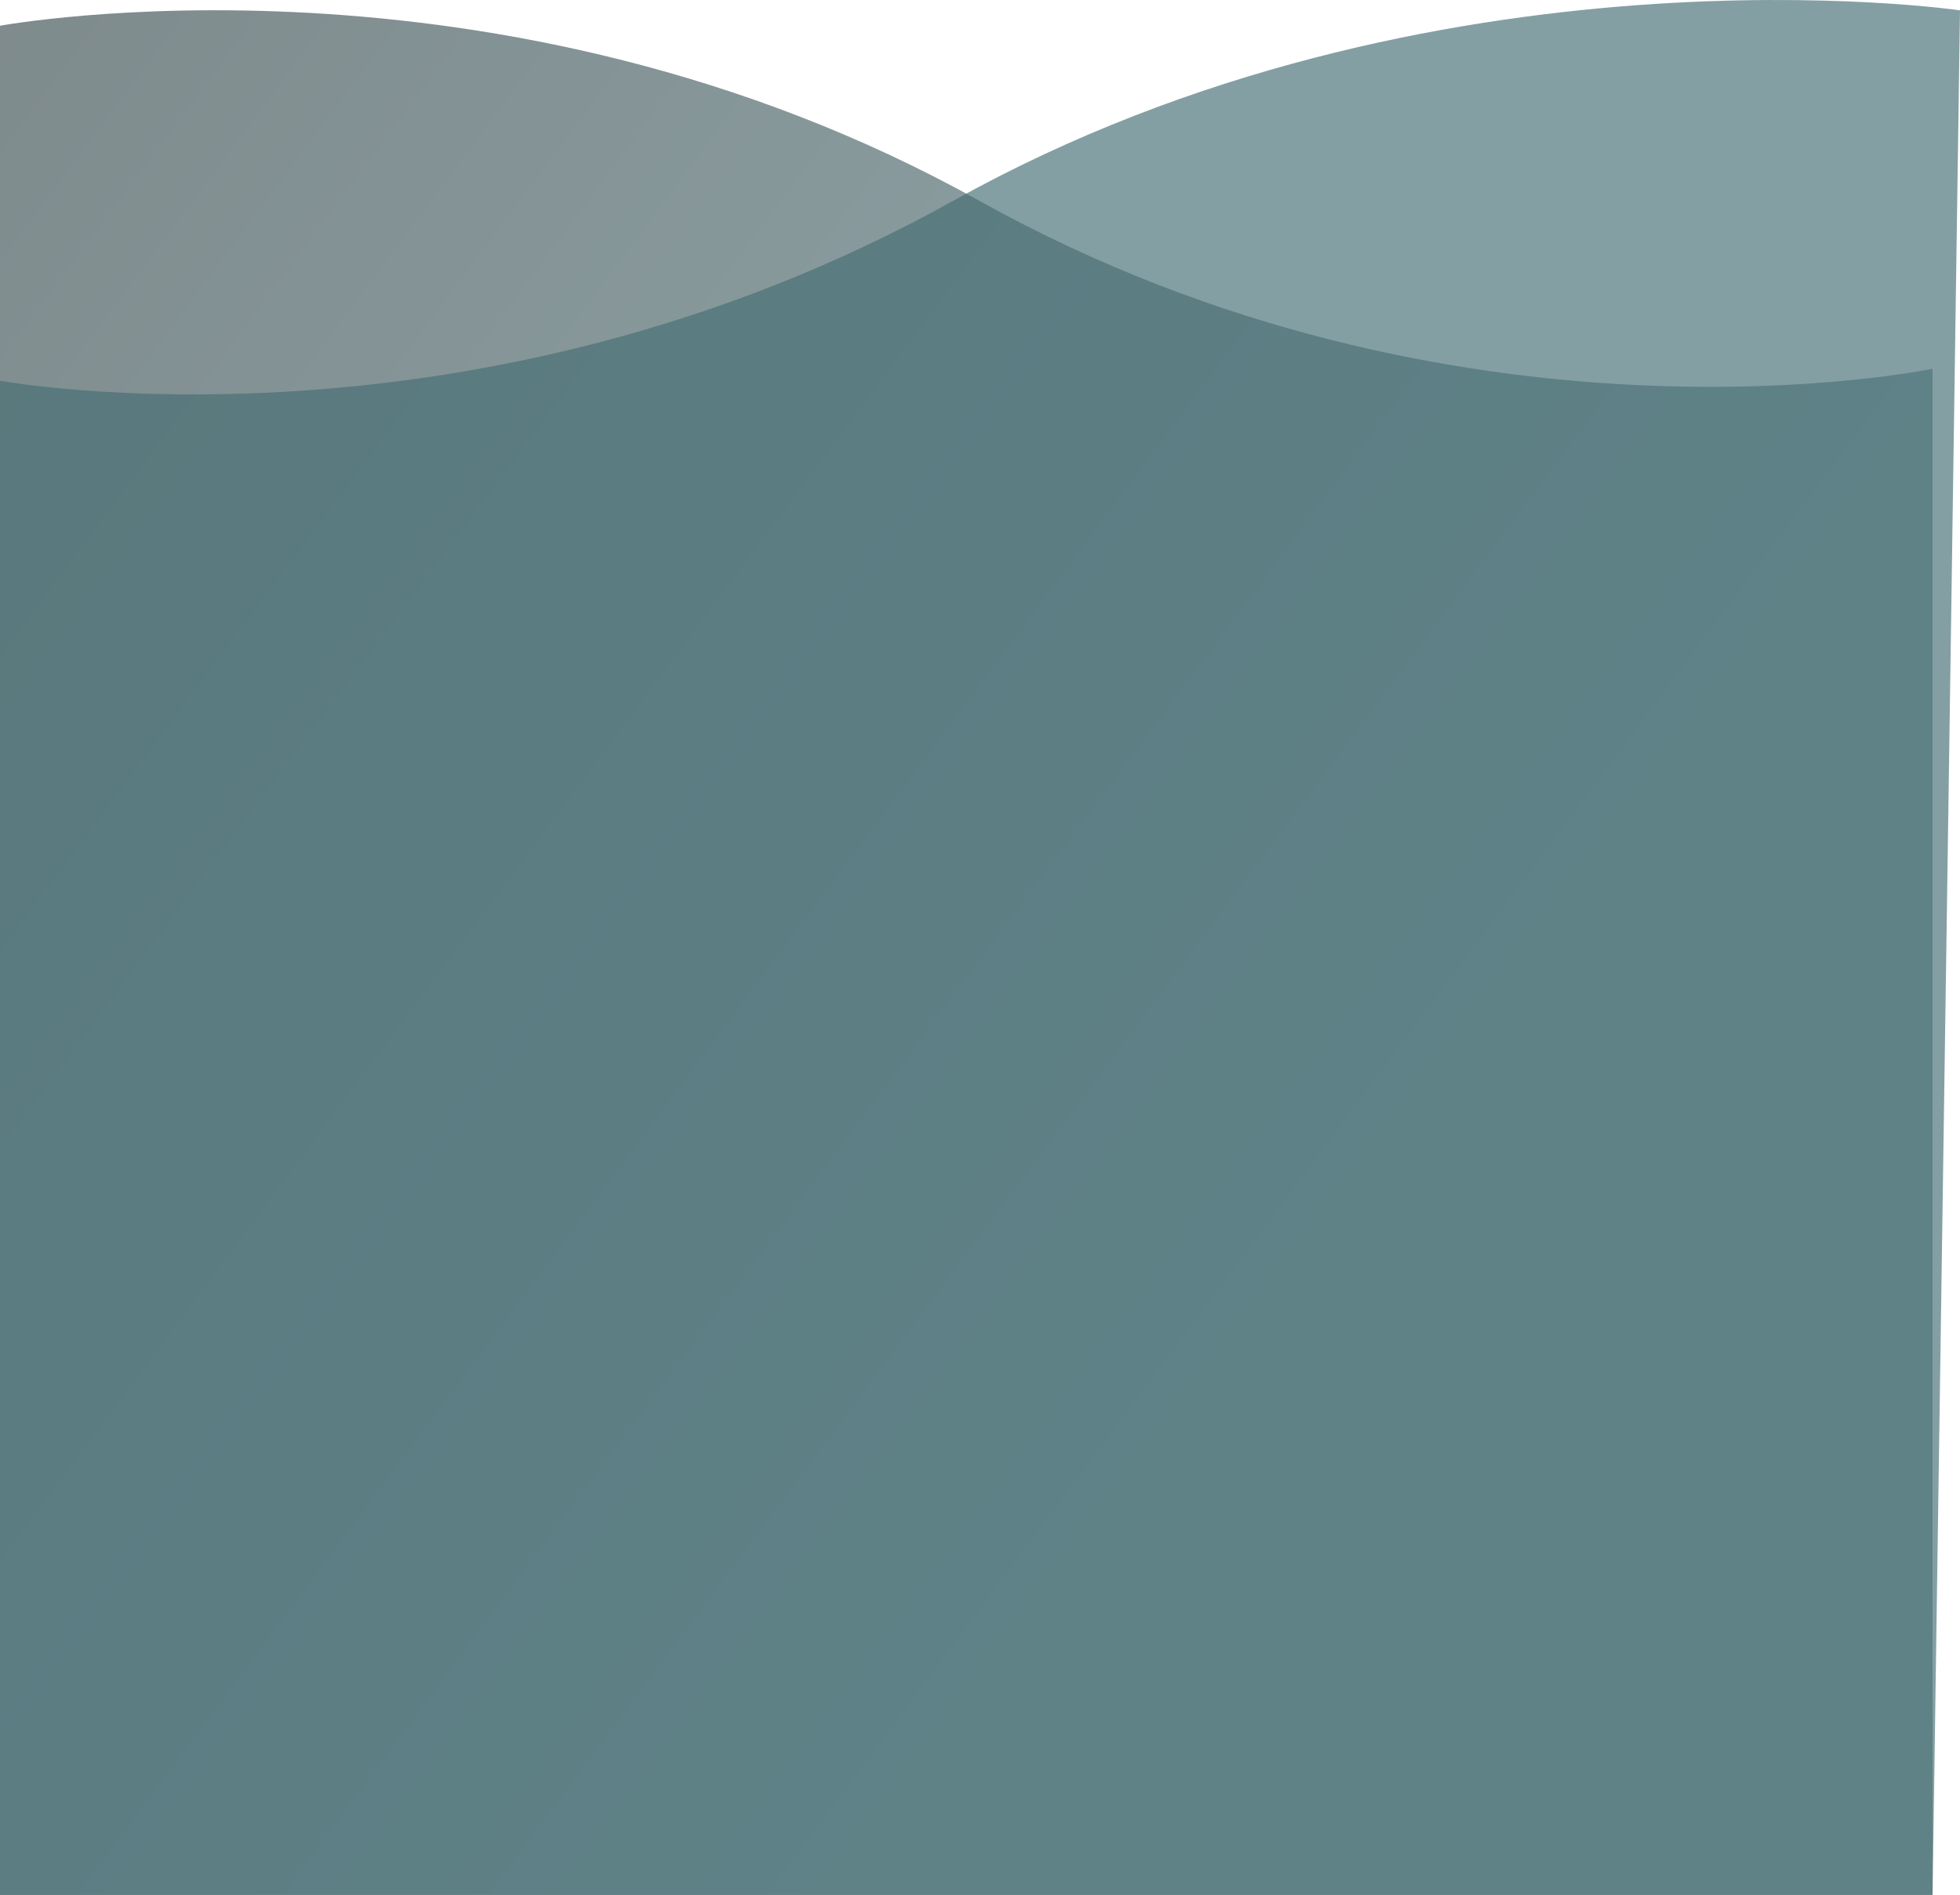
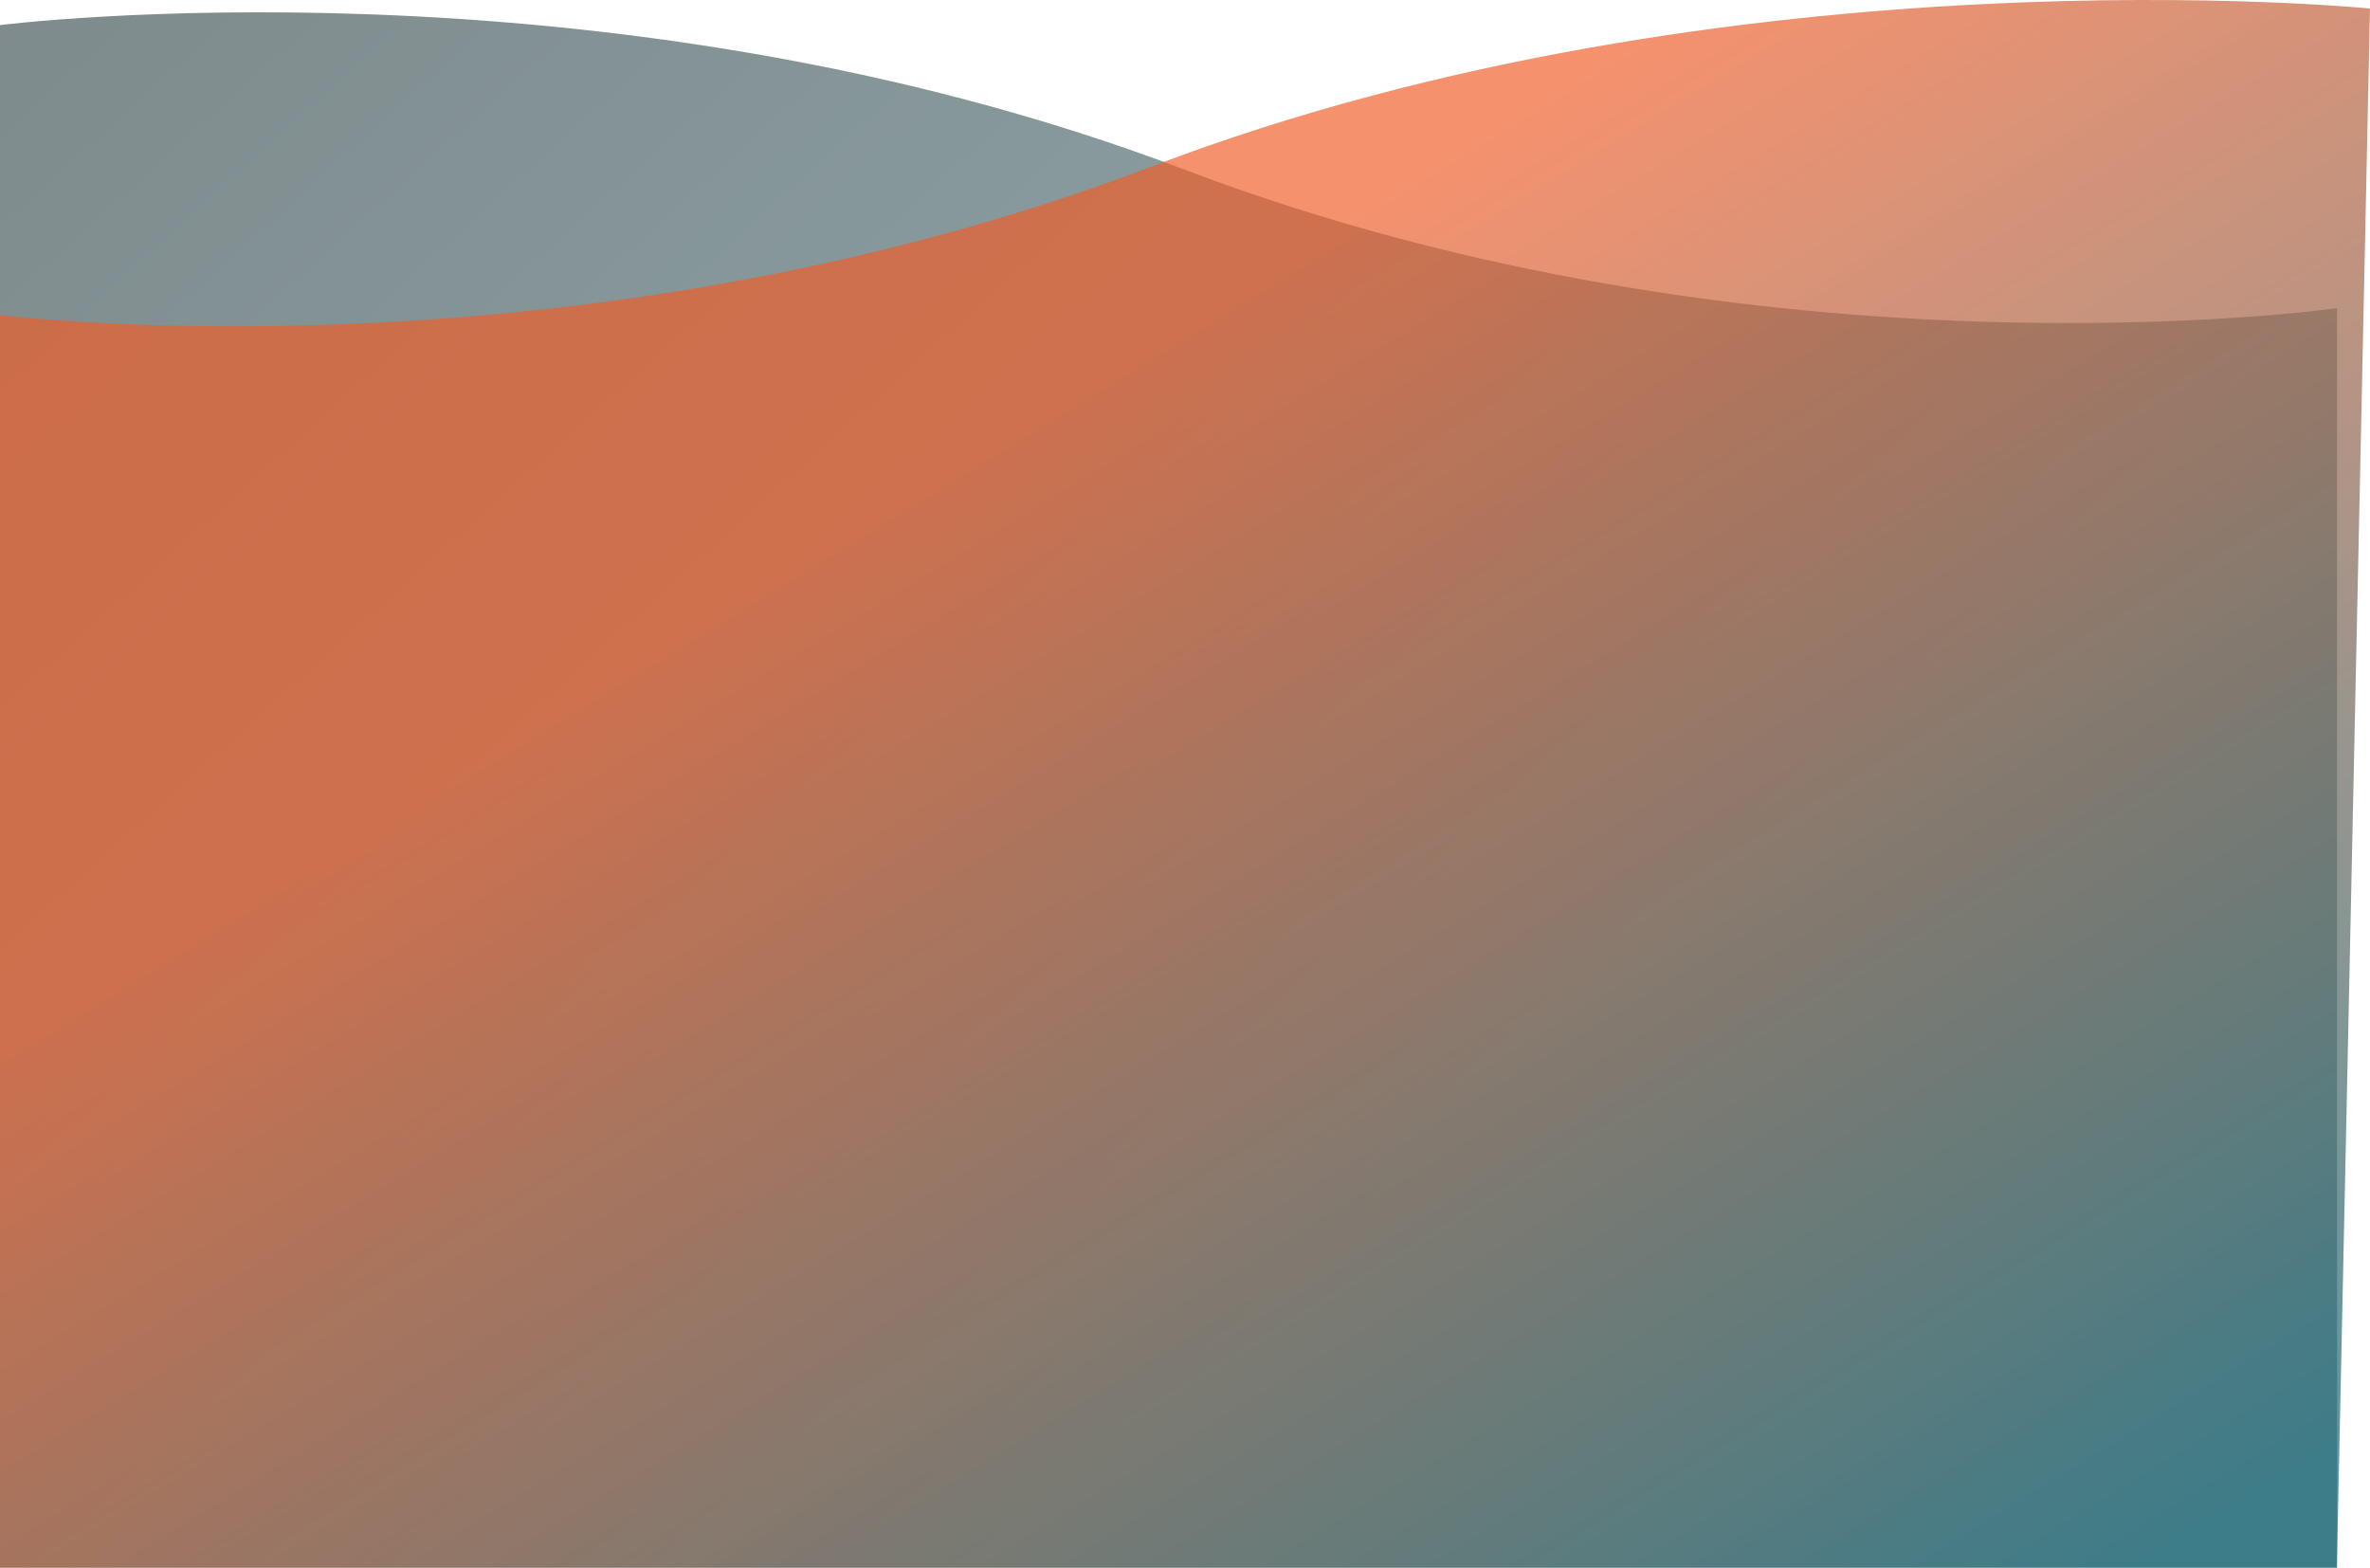
- <svg xmlns="http://www.w3.org/2000/svg" width="381" height="368.341" viewBox="0 0 381 368.341">
+ <svg xmlns="http://www.w3.org/2000/svg" width="384" height="254" viewBox="0 0 384 254">
  <defs>
    <linearGradient id="linear-gradient" x1="0.83" y1="0.443" x2="0.042" y2="-0.145" gradientUnits="objectBoundingBox">
      <stop offset="0" stop-color="#456d74" stop-opacity="0.588" />
      <stop offset="1" stop-color="#23373a" stop-opacity="0.588" />
    </linearGradient>
+     <linearGradient id="linear-gradient-2" x1="0.303" y1="0.376" x2="0.898" y2="1.008" gradientUnits="objectBoundingBox">
+       <stop offset="0" stop-color="#f15d28" stop-opacity="0.678" />
+       <stop offset="1" stop-color="#176978" stop-opacity="0.69" />
+     </linearGradient>
  </defs>
  <g id="Group_5" data-name="Group 5" transform="translate(1485 626.674)">
-     <path id="Path_2" data-name="Path 2" d="M-2121-540.667s97-18,190.333,34S-1745.333-474-1745.333-474v296.667H-2121Z" transform="translate(636 -81)" fill="url(#linear-gradient)" />
-     <path id="Path_3" data-name="Path 3" d="M-1740-543.667s-102.334-15-195.667,37-185.333,35-185.333,35v294.333h375.667Z" transform="translate(636 -81)" fill="rgba(69,109,116,0.66)" />
+     <path id="Path_2" data-name="Path 2" d="M-2121-541.607s97.775-12.382,191.853,23.388,186.813,22.471,186.813,22.471v204.073H-2121Z" transform="translate(636 -81)" fill="url(#linear-gradient)" />
+     <path id="Path_3" data-name="Path 3" d="M-1737-544.29s-103.139-10.344-197.208,25.514S-2121-494.64-2121-494.64v202.966h378.625Z" transform="translate(636 -81)" fill="url(#linear-gradient-2)" />
  </g>
</svg>
